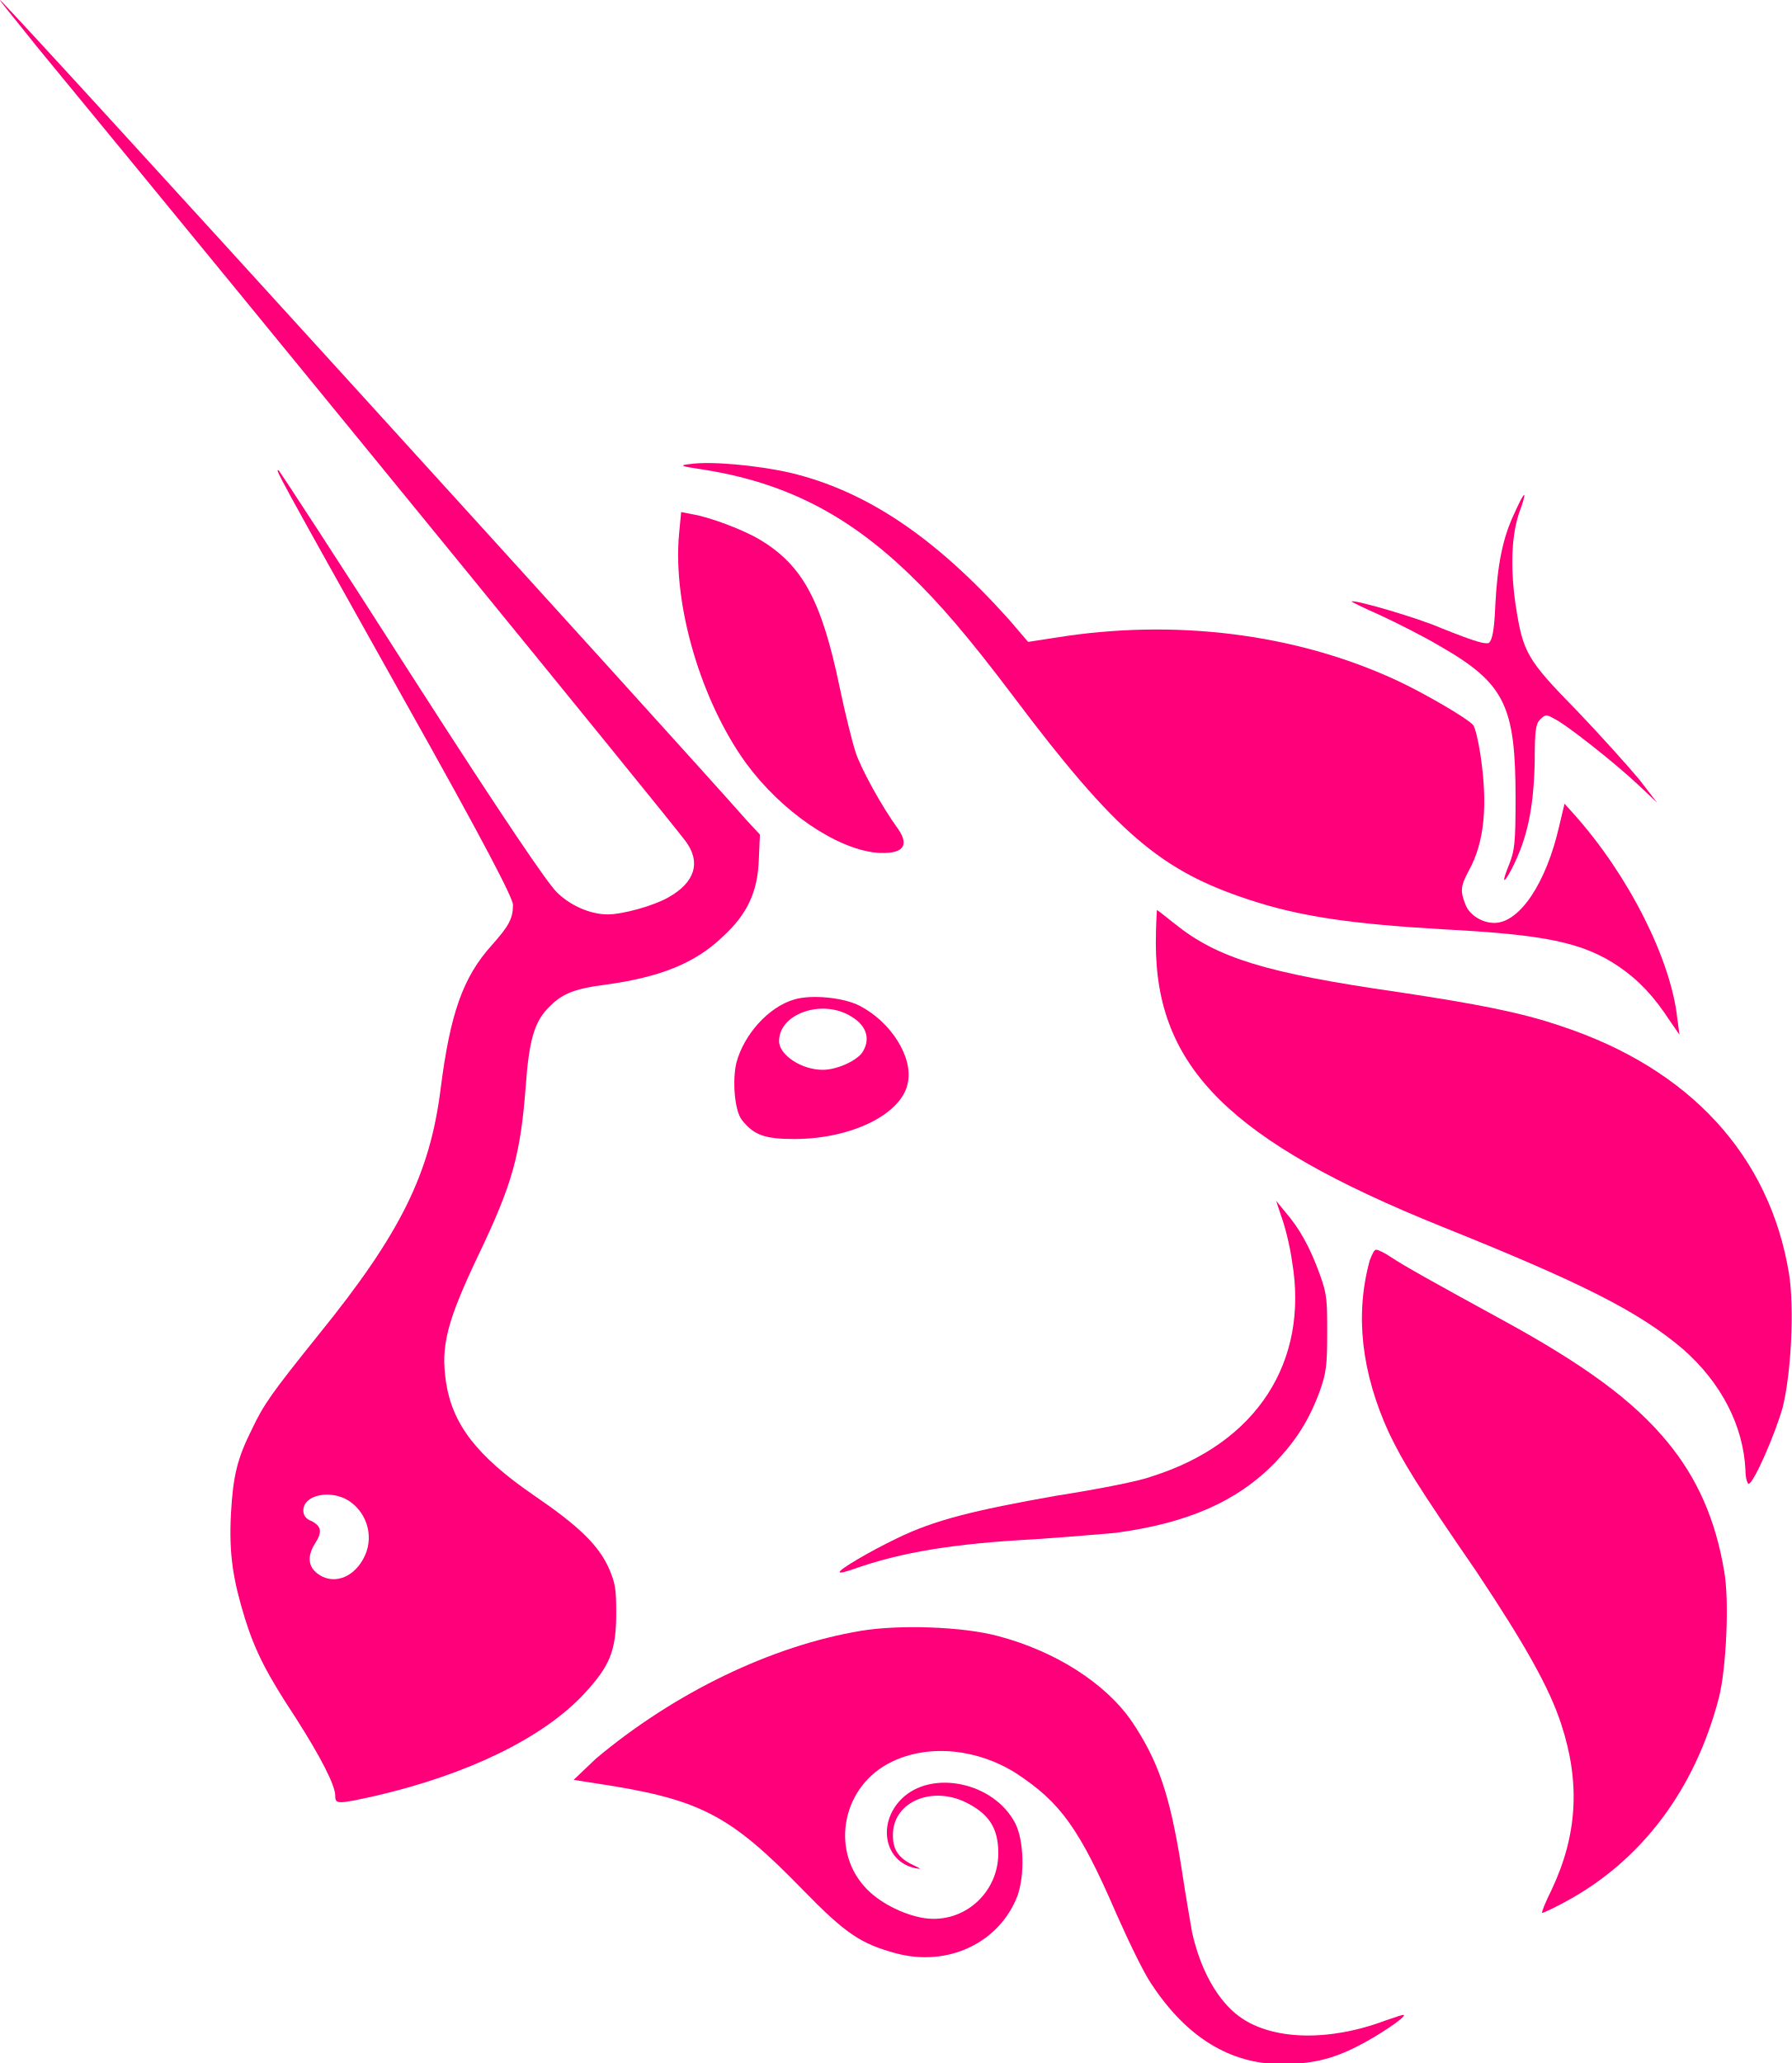
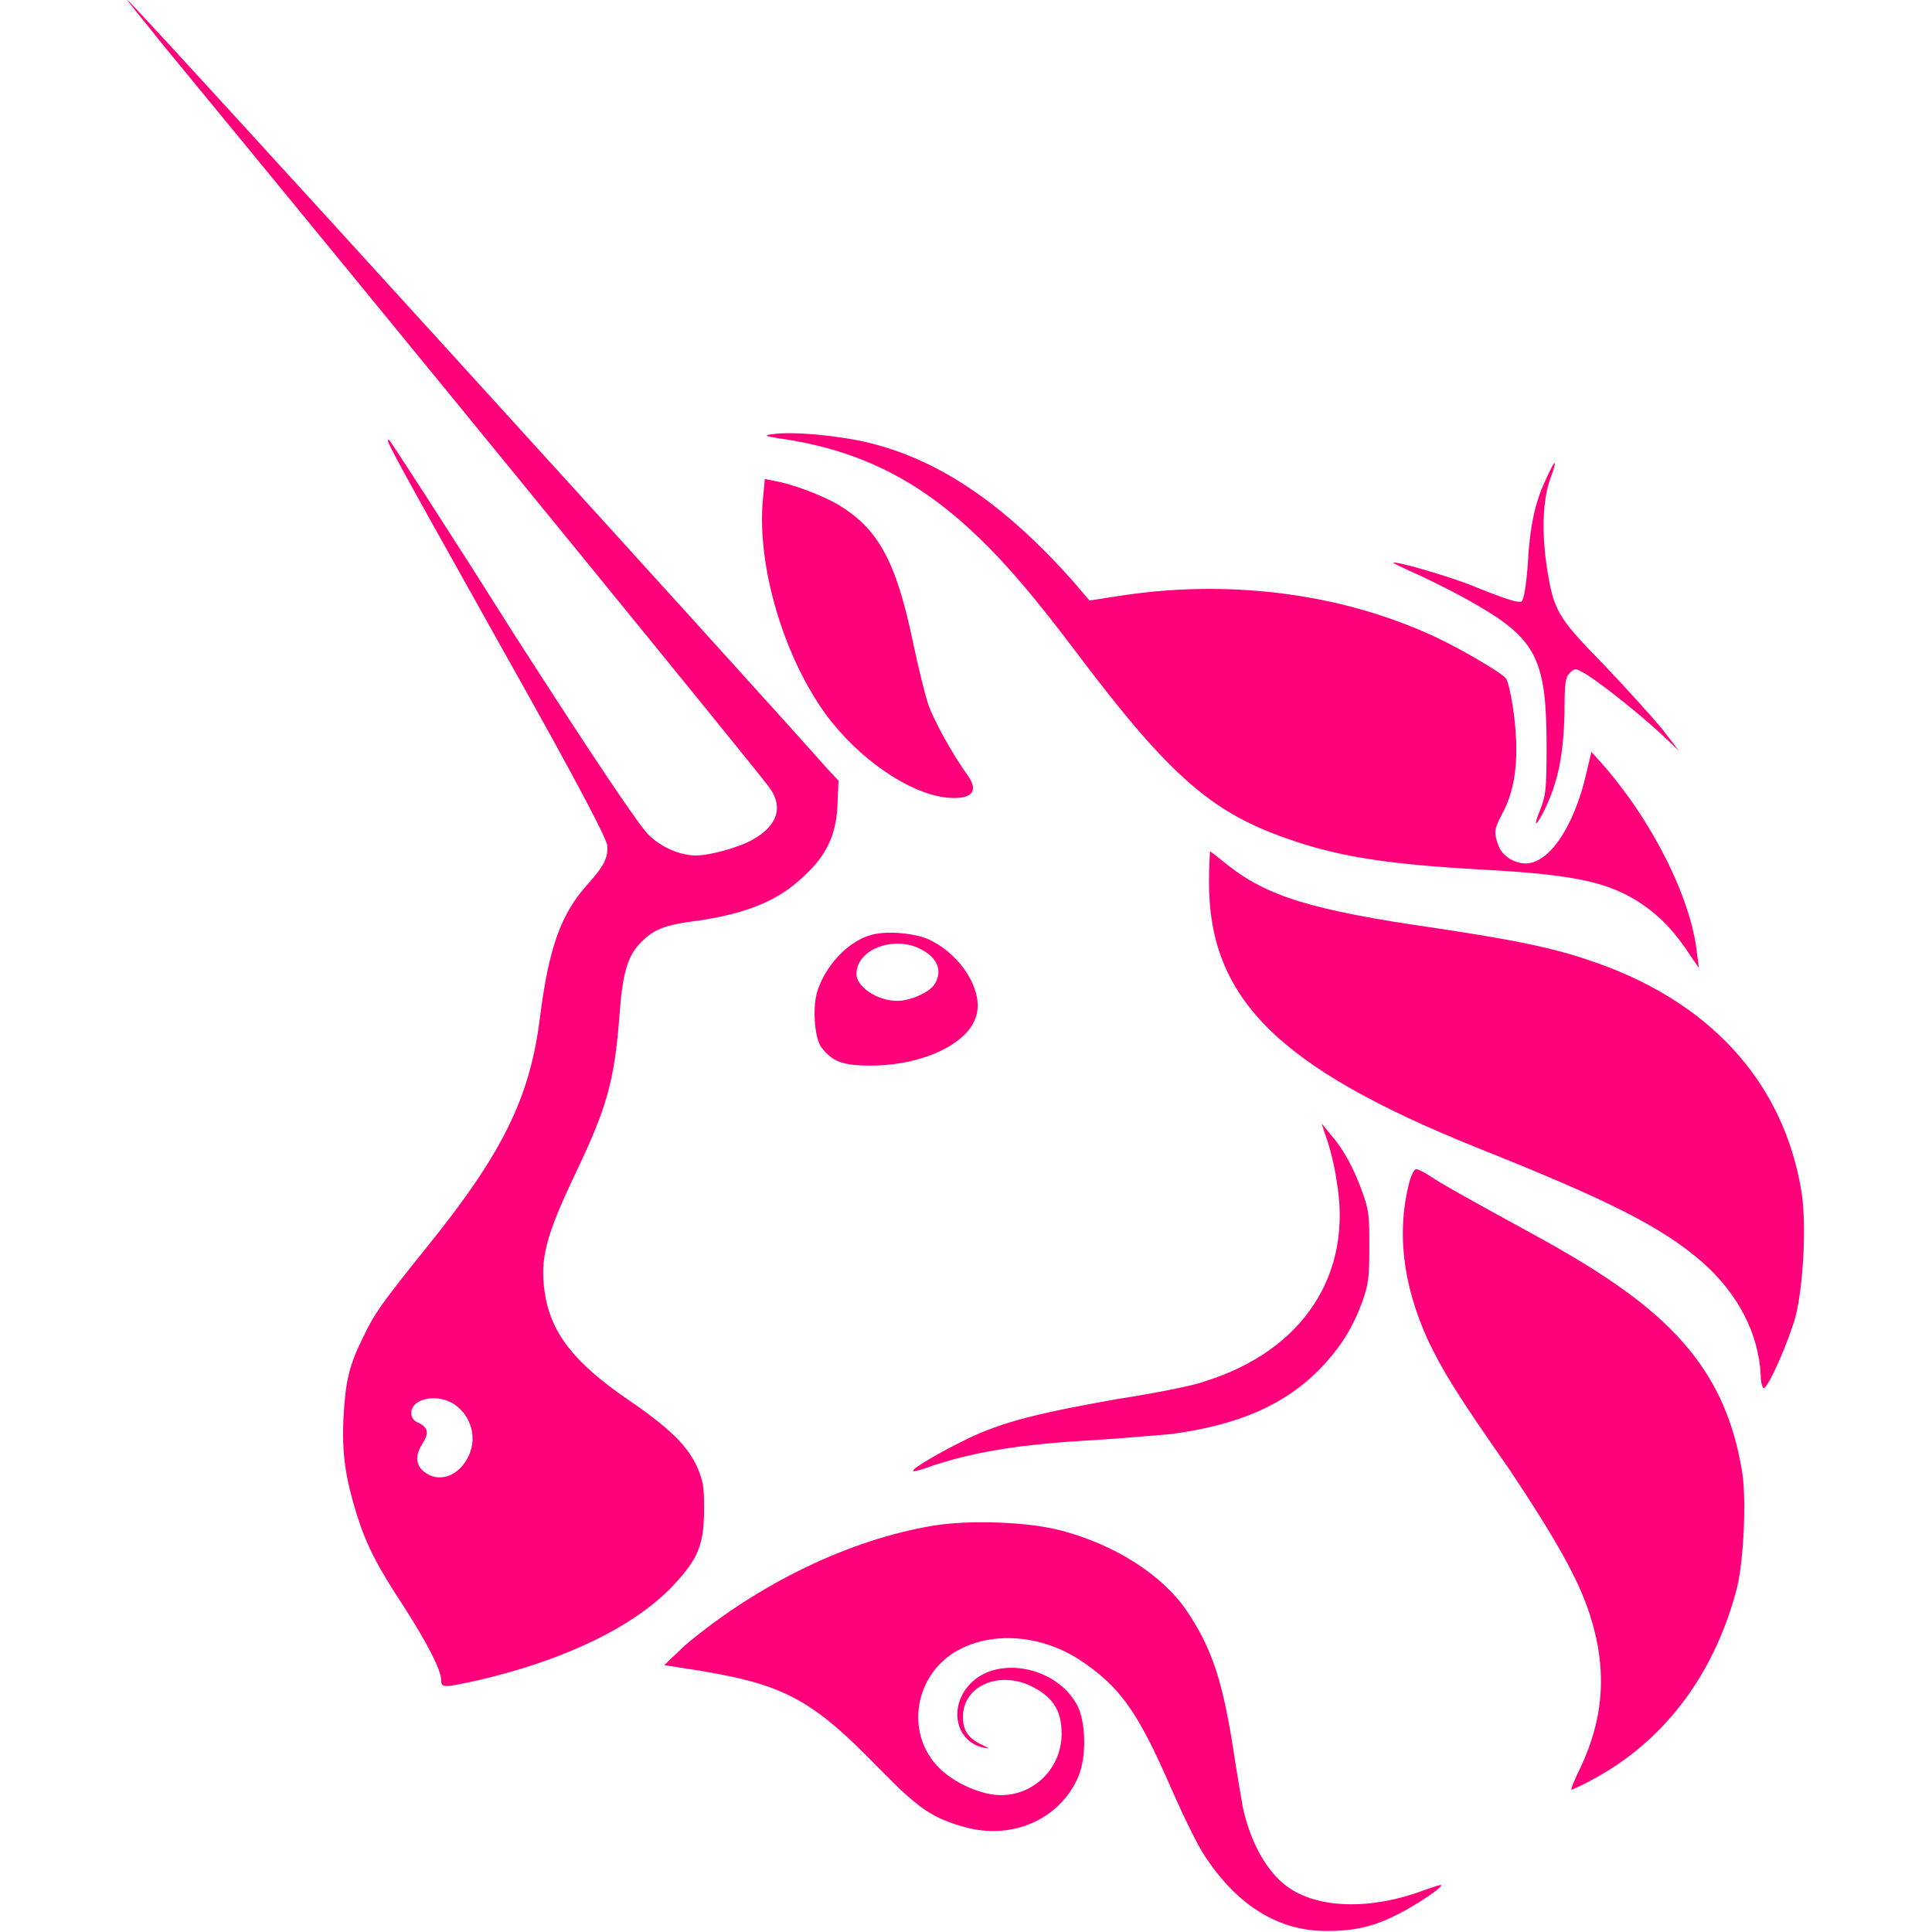
- <svg xmlns="http://www.w3.org/2000/svg" version="1.1" id="Layer_1" x="0px" y="0px" viewBox="0 0 168.3 193.8" style="enable-background:new 0 0 168.3 193.8;" xml:space="preserve">
+ <svg xmlns="http://www.w3.org/2000/svg" version="1.1" id="Layer_1" x="0px" y="0px" viewBox="0 0 194 194" style="enable-background:new 0 0 194 194;" xml:space="preserve">
  <style type="text/css">
	.st0{fill:#FF007A;}
	.st1{fill-rule:evenodd;clip-rule:evenodd;fill:#FF007A;}
</style>
-   <path class="st0" d="M66,44.1c-2.1-0.3-2.2-0.4-1.2-0.5c1.9-0.3,6.3,0.1,9.4,0.8c7.2,1.7,13.7,6.1,20.6,13.8l1.8,2.1l2.6-0.4  c11.1-1.8,22.5-0.4,32,4c2.6,1.2,6.7,3.6,7.2,4.2c0.2,0.2,0.5,1.5,0.7,2.8c0.7,4.7,0.4,8.2-1.1,10.9c-0.8,1.5-0.8,1.9-0.3,3.2  c0.4,1,1.6,1.7,2.7,1.7c2.4,0,4.9-3.8,6.1-9.1l0.5-2.1l0.9,1c5.1,5.7,9.1,13.6,9.7,19.2l0.2,1.5l-0.9-1.3c-1.5-2.3-2.9-3.8-4.8-5.1  c-3.4-2.3-7-3-16.5-3.5c-8.6-0.5-13.5-1.2-18.3-2.8c-8.2-2.7-12.4-6.2-22.1-19.1c-4.3-5.7-7-8.8-9.7-11.4  C79.6,48.3,73.7,45.3,66,44.1z" />
-   <path class="st0" d="M140.5,56.8c0.2-3.8,0.7-6.3,1.8-8.6c0.4-0.9,0.8-1.7,0.9-1.7c0.1,0-0.1,0.7-0.4,1.5c-0.8,2.2-0.9,5.3-0.4,8.8  c0.7,4.5,1,5.1,5.8,10c2.2,2.3,4.8,5.2,5.8,6.4l1.7,2.2l-1.7-1.6c-2.1-2-6.9-5.8-8-6.3c-0.7-0.4-0.8-0.4-1.3,0.1  c-0.4,0.4-0.5,1-0.5,3.9c-0.1,4.5-0.7,7.3-2.2,10.2c-0.8,1.5-0.9,1.2-0.2-0.5c0.5-1.3,0.6-1.9,0.6-6.2c0-8.7-1-10.8-7.1-14.3  c-1.5-0.9-4.1-2.2-5.6-2.9c-1.6-0.7-2.8-1.3-2.7-1.3c0.2-0.2,6.1,1.5,8.4,2.5c3.5,1.4,4.1,1.5,4.5,1.4  C140.2,60.1,140.4,59.3,140.5,56.8z" />
-   <path class="st0" d="M70.1,71.7c-4.2-5.8-6.9-14.8-6.3-21.5l0.2-2.1l1,0.2c1.8,0.3,4.9,1.5,6.4,2.4c4,2.4,5.8,5.7,7.5,13.9  c0.5,2.4,1.2,5.2,1.5,6.1c0.5,1.5,2.4,5,4,7.2c1.1,1.6,0.4,2.4-2.1,2.2C78.5,79.7,73.4,76.2,70.1,71.7z" />
-   <path class="st0" d="M135.4,115.2c-19.8-8-26.8-14.9-26.8-26.6c0-1.7,0.1-3.1,0.1-3.1c0.1,0,0.8,0.6,1.7,1.3c4,3.2,8.5,4.6,21,6.4  c7.3,1.1,11.5,1.9,15.3,3.2c12.1,4,19.6,12.2,21.4,23.3c0.5,3.2,0.2,9.3-0.6,12.5c-0.7,2.5-2.7,7.1-3.2,7.2c-0.1,0-0.3-0.5-0.3-1.3  c-0.2-4.2-2.3-8.2-5.8-11.3C154,123.2,148.6,120.5,135.4,115.2z" />
-   <path class="st0" d="M121.4,118.5c-0.2-1.5-0.7-3.4-1-4.2l-0.5-1.5l0.9,1.1c1.3,1.5,2.3,3.3,3.2,5.8c0.7,1.9,0.7,2.5,0.7,5.6  c0,3-0.1,3.7-0.7,5.4c-1,2.7-2.2,4.6-4.2,6.7c-3.6,3.7-8.3,5.7-15,6.6c-1.2,0.1-4.6,0.4-7.6,0.6c-7.5,0.4-12.5,1.2-17,2.8  c-0.6,0.2-1.2,0.4-1.3,0.3c-0.2-0.2,2.9-2,5.4-3.2c3.5-1.7,7.1-2.6,15-4c3.9-0.6,7.9-1.4,8.9-1.8C118.1,135.6,123,127.9,121.4,118.5  z" />
-   <path class="st0" d="M130.5,134.6c-2.6-5.7-3.2-11.1-1.8-16.2c0.2-0.5,0.4-1,0.6-1c0.2,0,0.8,0.3,1.4,0.7c1.2,0.8,3.7,2.2,10.1,5.7  c8.1,4.4,12.7,7.8,15.9,11.7c2.8,3.4,4.5,7.3,5.3,12.1c0.5,2.7,0.2,9.2-0.5,11.9c-2.2,8.5-7.2,15.3-14.5,19.2c-1.1,0.6-2,1-2.1,1  c-0.1,0,0.3-1,0.9-2.2c2.4-5.1,2.7-10,0.9-15.5c-1.1-3.4-3.4-7.5-8-14.4C133.2,139.6,131.9,137.5,130.5,134.6z" />
-   <path class="st0" d="M56,165.2c7.4-6.2,16.5-10.6,24.9-12c3.6-0.6,9.6-0.4,12.9,0.5c5.3,1.4,10.1,4.4,12.6,8.1  c2.4,3.6,3.5,6.7,4.6,13.6c0.4,2.7,0.9,5.5,1,6.1c0.8,3.6,2.4,6.4,4.4,7.9c3.1,2.3,8.5,2.4,13.8,0.4c0.9-0.3,1.7-0.6,1.7-0.5  c0.2,0.2-2.5,2-4.3,2.9c-2.5,1.3-4.5,1.7-7.2,1.7c-4.8,0-8.9-2.5-12.2-7.5c-0.7-1-2.1-3.9-3.3-6.6c-3.5-8.1-5.3-10.5-9.4-13.2  c-3.6-2.3-8.2-2.8-11.7-1.1c-4.6,2.2-5.8,8.1-2.6,11.7c1.3,1.5,3.7,2.7,5.7,3c3.7,0.5,6.9-2.4,6.9-6.1c0-2.4-0.9-3.8-3.3-4.9  c-3.2-1.4-6.7,0.2-6.6,3.3c0,1.3,0.6,2.1,1.9,2.7c0.8,0.4,0.8,0.4,0.2,0.3c-2.9-0.6-3.6-4.2-1.3-6.5c2.8-2.8,8.7-1.6,10.7,2.3  c0.8,1.6,0.9,4.8,0.2,6.8c-1.7,4.4-6.5,6.7-11.4,5.4c-3.3-0.9-4.7-1.8-8.7-5.9c-7-7.2-9.7-8.6-19.7-10.1l-1.9-0.3L56,165.2z" />
-   <path class="st1" d="M3.4,4.3c23.3,28.3,59.2,72.3,61,74.7c1.5,2,0.9,3.9-1.6,5.3c-1.4,0.8-4.3,1.6-5.7,1.6c-1.6,0-3.5-0.8-4.8-2.1  c-0.9-0.9-4.8-6.6-13.6-20.3c-6.7-10.5-12.4-19.2-12.5-19.3C25.8,44,25.8,44,38,65.8C45.7,79.5,48.2,84.4,48.2,85c0,1.3-0.4,2-2,3.8  c-2.7,3-3.9,6.4-4.8,13.5c-1,7.9-3.7,13.5-11.4,23c-4.5,5.6-5.2,6.6-6.3,8.9c-1.4,2.8-1.8,4.4-2,8c-0.2,3.8,0.2,6.2,1.3,9.8  c1,3.2,2.1,5.3,4.8,9.4c2.3,3.6,3.7,6.3,3.7,7.3c0,0.8,0.2,0.8,3.8,0c8.6-2,15.7-5.4,19.6-9.6c2.4-2.6,3-4,3-7.6  c0-2.3-0.1-2.8-0.7-4.2c-1-2.2-2.9-4-7-6.8c-5.4-3.7-7.7-6.7-8.3-10.7c-0.5-3.4,0.1-5.7,3.1-12c3.1-6.5,3.9-9.2,4.4-15.8  c0.3-4.2,0.8-5.9,2-7.2c1.3-1.4,2.4-1.9,5.5-2.3c5.1-0.7,8.4-2,11-4.5c2.3-2.1,3.3-4.2,3.4-7.3l0.1-2.3L70.1,77C65.4,71.6,0.3,0,0,0  C-0.1,0,1.5,1.9,3.4,4.3z M34.1,146.5c1.1-1.9,0.5-4.3-1.3-5.5c-1.7-1.1-4.3-0.6-4.3,0.9c0,0.4,0.2,0.8,0.8,1c0.9,0.5,1,1,0.3,2.1  c-0.7,1.1-0.7,2.1,0.2,2.8C31.2,148.9,33.1,148.3,34.1,146.5z" />
-   <path class="st1" d="M74.6,93.9c-2.4,0.7-4.7,3.3-5.4,5.9c-0.4,1.6-0.2,4.5,0.5,5.4c1.1,1.4,2.1,1.8,4.9,1.8  c5.5,0,10.2-2.4,10.7-5.3c0.5-2.4-1.6-5.7-4.5-7.2C79.3,93.7,76.2,93.4,74.6,93.9z M81,98.9c0.8-1.2,0.5-2.5-1-3.4  c-2.7-1.7-6.8-0.3-6.8,2.3c0,1.3,2.1,2.7,4.1,2.7C78.6,100.5,80.4,99.7,81,98.9z" />
+   <path class="st0" d="M78.8,44.1c-2.1-0.3-2.2-0.4-1.2-0.5c1.9-0.3,6.3,0.1,9.4,0.8c7.2,1.7,13.7,6.1,20.6,13.8l1.8,2.1l2.6-0.4  c11.1-1.8,22.5-0.4,32,4c2.6,1.2,6.7,3.6,7.2,4.2c0.2,0.2,0.5,1.5,0.7,2.8c0.7,4.7,0.4,8.2-1.1,10.9c-0.8,1.5-0.8,1.9-0.3,3.2  c0.4,1,1.6,1.7,2.7,1.7c2.4,0,4.9-3.8,6.1-9.1l0.5-2.1l0.9,1c5.1,5.7,9.1,13.6,9.7,19.2l0.2,1.5l-0.9-1.3c-1.5-2.3-2.9-3.8-4.8-5.1  c-3.4-2.3-7-3-16.5-3.5c-8.6-0.5-13.5-1.2-18.3-2.8c-8.2-2.7-12.4-6.2-22.1-19.1c-4.3-5.7-7-8.8-9.7-11.4  C92.4,48.3,86.5,45.3,78.8,44.1z" />
+   <path class="st0" d="M153.4,56.8c0.2-3.8,0.7-6.3,1.8-8.6c0.4-0.9,0.8-1.7,0.9-1.7c0.1,0-0.1,0.7-0.4,1.5c-0.8,2.2-0.9,5.3-0.4,8.8  c0.7,4.5,1,5.1,5.8,10c2.2,2.3,4.8,5.2,5.8,6.4l1.7,2.2l-1.7-1.6c-2.1-2-6.9-5.8-8-6.3c-0.7-0.4-0.8-0.4-1.3,0.1  c-0.4,0.4-0.5,1-0.5,3.9c-0.1,4.5-0.7,7.3-2.2,10.2c-0.8,1.5-0.9,1.2-0.2-0.5c0.5-1.3,0.6-1.9,0.6-6.2c0-8.7-1-10.8-7.1-14.3  c-1.5-0.9-4.1-2.2-5.6-2.9c-1.6-0.7-2.8-1.3-2.7-1.3c0.2-0.2,6.1,1.5,8.4,2.5c3.5,1.4,4.1,1.5,4.5,1.4  C153,60.1,153.2,59.3,153.4,56.8z" />
+   <path class="st0" d="M82.9,71.7c-4.2-5.8-6.9-14.8-6.3-21.5l0.2-2.1l1,0.2c1.8,0.3,4.9,1.5,6.4,2.4c4,2.4,5.8,5.7,7.5,13.9  c0.5,2.4,1.2,5.2,1.5,6.1c0.5,1.5,2.4,5,4,7.2c1.1,1.6,0.4,2.4-2.1,2.2C91.3,79.7,86.2,76.2,82.9,71.7z" />
+   <path class="st0" d="M148.2,115.2c-19.8-8-26.8-14.9-26.8-26.6c0-1.7,0.1-3.1,0.1-3.1c0.1,0,0.8,0.6,1.7,1.3c4,3.2,8.5,4.6,21,6.4  c7.3,1.1,11.5,1.9,15.3,3.2c12.1,4,19.6,12.2,21.4,23.3c0.5,3.2,0.2,9.3-0.6,12.5c-0.7,2.5-2.7,7.1-3.2,7.2c-0.1,0-0.3-0.5-0.3-1.3  c-0.2-4.2-2.3-8.2-5.8-11.3C166.9,123.2,161.5,120.5,148.2,115.2z" />
+   <path class="st0" d="M134.2,118.5c-0.2-1.5-0.7-3.4-1-4.2l-0.5-1.5l0.9,1.1c1.3,1.5,2.3,3.3,3.2,5.8c0.7,1.9,0.7,2.5,0.7,5.6  c0,3-0.1,3.7-0.7,5.4c-1,2.7-2.2,4.6-4.2,6.7c-3.6,3.7-8.3,5.7-15,6.6c-1.2,0.1-4.6,0.4-7.6,0.6c-7.5,0.4-12.5,1.2-17,2.8  c-0.6,0.2-1.2,0.4-1.3,0.3c-0.2-0.2,2.9-2,5.4-3.2c3.5-1.7,7.1-2.6,15-4c3.9-0.6,7.9-1.4,8.9-1.8  C130.9,135.6,135.9,127.9,134.2,118.5z" />
+   <path class="st0" d="M143.4,134.6c-2.6-5.7-3.2-11.1-1.8-16.2c0.2-0.5,0.4-1,0.6-1s0.8,0.3,1.4,0.7c1.2,0.8,3.7,2.2,10.1,5.7  c8.1,4.4,12.7,7.8,15.9,11.7c2.8,3.4,4.5,7.3,5.3,12.1c0.5,2.7,0.2,9.2-0.5,11.9c-2.2,8.5-7.2,15.3-14.5,19.2c-1.1,0.6-2,1-2.1,1  s0.3-1,0.9-2.2c2.4-5.1,2.7-10,0.9-15.5c-1.1-3.4-3.4-7.5-8-14.4C146,139.6,144.8,137.5,143.4,134.6z" />
+   <path class="st0" d="M68.8,165.2c7.4-6.2,16.5-10.6,24.9-12c3.6-0.6,9.6-0.4,12.9,0.5c5.3,1.4,10.1,4.4,12.6,8.1  c2.4,3.6,3.5,6.7,4.6,13.6c0.4,2.7,0.9,5.5,1,6.1c0.8,3.6,2.4,6.4,4.4,7.9c3.1,2.3,8.5,2.4,13.8,0.4c0.9-0.3,1.7-0.6,1.7-0.5  c0.2,0.2-2.5,2-4.3,2.9c-2.5,1.3-4.5,1.7-7.2,1.7c-4.8,0-8.9-2.5-12.2-7.5c-0.7-1-2.1-3.9-3.3-6.6c-3.5-8.1-5.3-10.5-9.4-13.2  c-3.6-2.3-8.2-2.8-11.7-1.1c-4.6,2.2-5.8,8.1-2.6,11.7c1.3,1.5,3.7,2.7,5.7,3c3.7,0.5,6.9-2.4,6.9-6.1c0-2.4-0.9-3.8-3.3-4.9  c-3.2-1.4-6.7,0.2-6.6,3.3c0,1.3,0.6,2.1,1.9,2.7c0.8,0.4,0.8,0.4,0.2,0.3c-2.9-0.6-3.6-4.2-1.3-6.5c2.8-2.8,8.7-1.6,10.7,2.3  c0.8,1.6,0.9,4.8,0.2,6.8c-1.7,4.4-6.5,6.7-11.4,5.4c-3.3-0.9-4.7-1.8-8.7-5.9c-7-7.2-9.7-8.6-19.7-10.1l-1.9-0.3L68.8,165.2z" />
+   <path class="st1" d="M16.2,4.3c23.3,28.3,59.2,72.3,61,74.7c1.5,2,0.9,3.9-1.6,5.3c-1.4,0.8-4.3,1.6-5.7,1.6c-1.6,0-3.5-0.8-4.8-2.1  c-0.9-0.9-4.8-6.6-13.6-20.3C44.9,53,39.2,44.3,39.1,44.2C38.6,44,38.6,44,50.8,65.8C58.5,79.5,61,84.4,61,85c0,1.3-0.4,2-2,3.8  c-2.7,3-3.9,6.4-4.8,13.5c-1,7.9-3.7,13.5-11.4,23c-4.5,5.6-5.2,6.6-6.3,8.9c-1.4,2.8-1.8,4.4-2,8c-0.2,3.8,0.2,6.2,1.3,9.8  c1,3.2,2.1,5.3,4.8,9.4c2.3,3.6,3.7,6.3,3.7,7.3c0,0.8,0.2,0.8,3.8,0c8.6-2,15.7-5.4,19.6-9.6c2.4-2.6,3-4,3-7.6  c0-2.3-0.1-2.8-0.7-4.2c-1-2.2-2.9-4-7-6.8c-5.4-3.7-7.7-6.7-8.3-10.7c-0.5-3.4,0.1-5.7,3.1-12c3.1-6.5,3.9-9.2,4.4-15.8  c0.3-4.2,0.8-5.9,2-7.2c1.3-1.4,2.4-1.9,5.5-2.3c5.1-0.7,8.4-2,11-4.5c2.3-2.1,3.3-4.2,3.4-7.3l0.1-2.3L82.9,77  C78.2,71.6,13.1,0,12.8,0C12.7,0,14.3,1.9,16.2,4.3z M46.9,146.5c1.1-1.9,0.5-4.3-1.3-5.5c-1.7-1.1-4.3-0.6-4.3,0.9  c0,0.4,0.2,0.8,0.8,1c0.9,0.5,1,1,0.3,2.1s-0.7,2.1,0.2,2.8C44,148.9,45.9,148.3,46.9,146.5z" />
+   <path class="st1" d="M87.4,93.9c-2.4,0.7-4.7,3.3-5.4,5.9c-0.4,1.6-0.2,4.5,0.5,5.4c1.1,1.4,2.1,1.8,4.9,1.8  c5.5,0,10.2-2.4,10.7-5.3c0.5-2.4-1.6-5.7-4.5-7.2C92.2,93.7,89,93.4,87.4,93.9z M93.8,98.9c0.8-1.2,0.5-2.5-1-3.4  c-2.7-1.7-6.8-0.3-6.8,2.3c0,1.3,2.1,2.7,4.1,2.7C91.4,100.5,93.2,99.7,93.8,98.9z" />
</svg>
